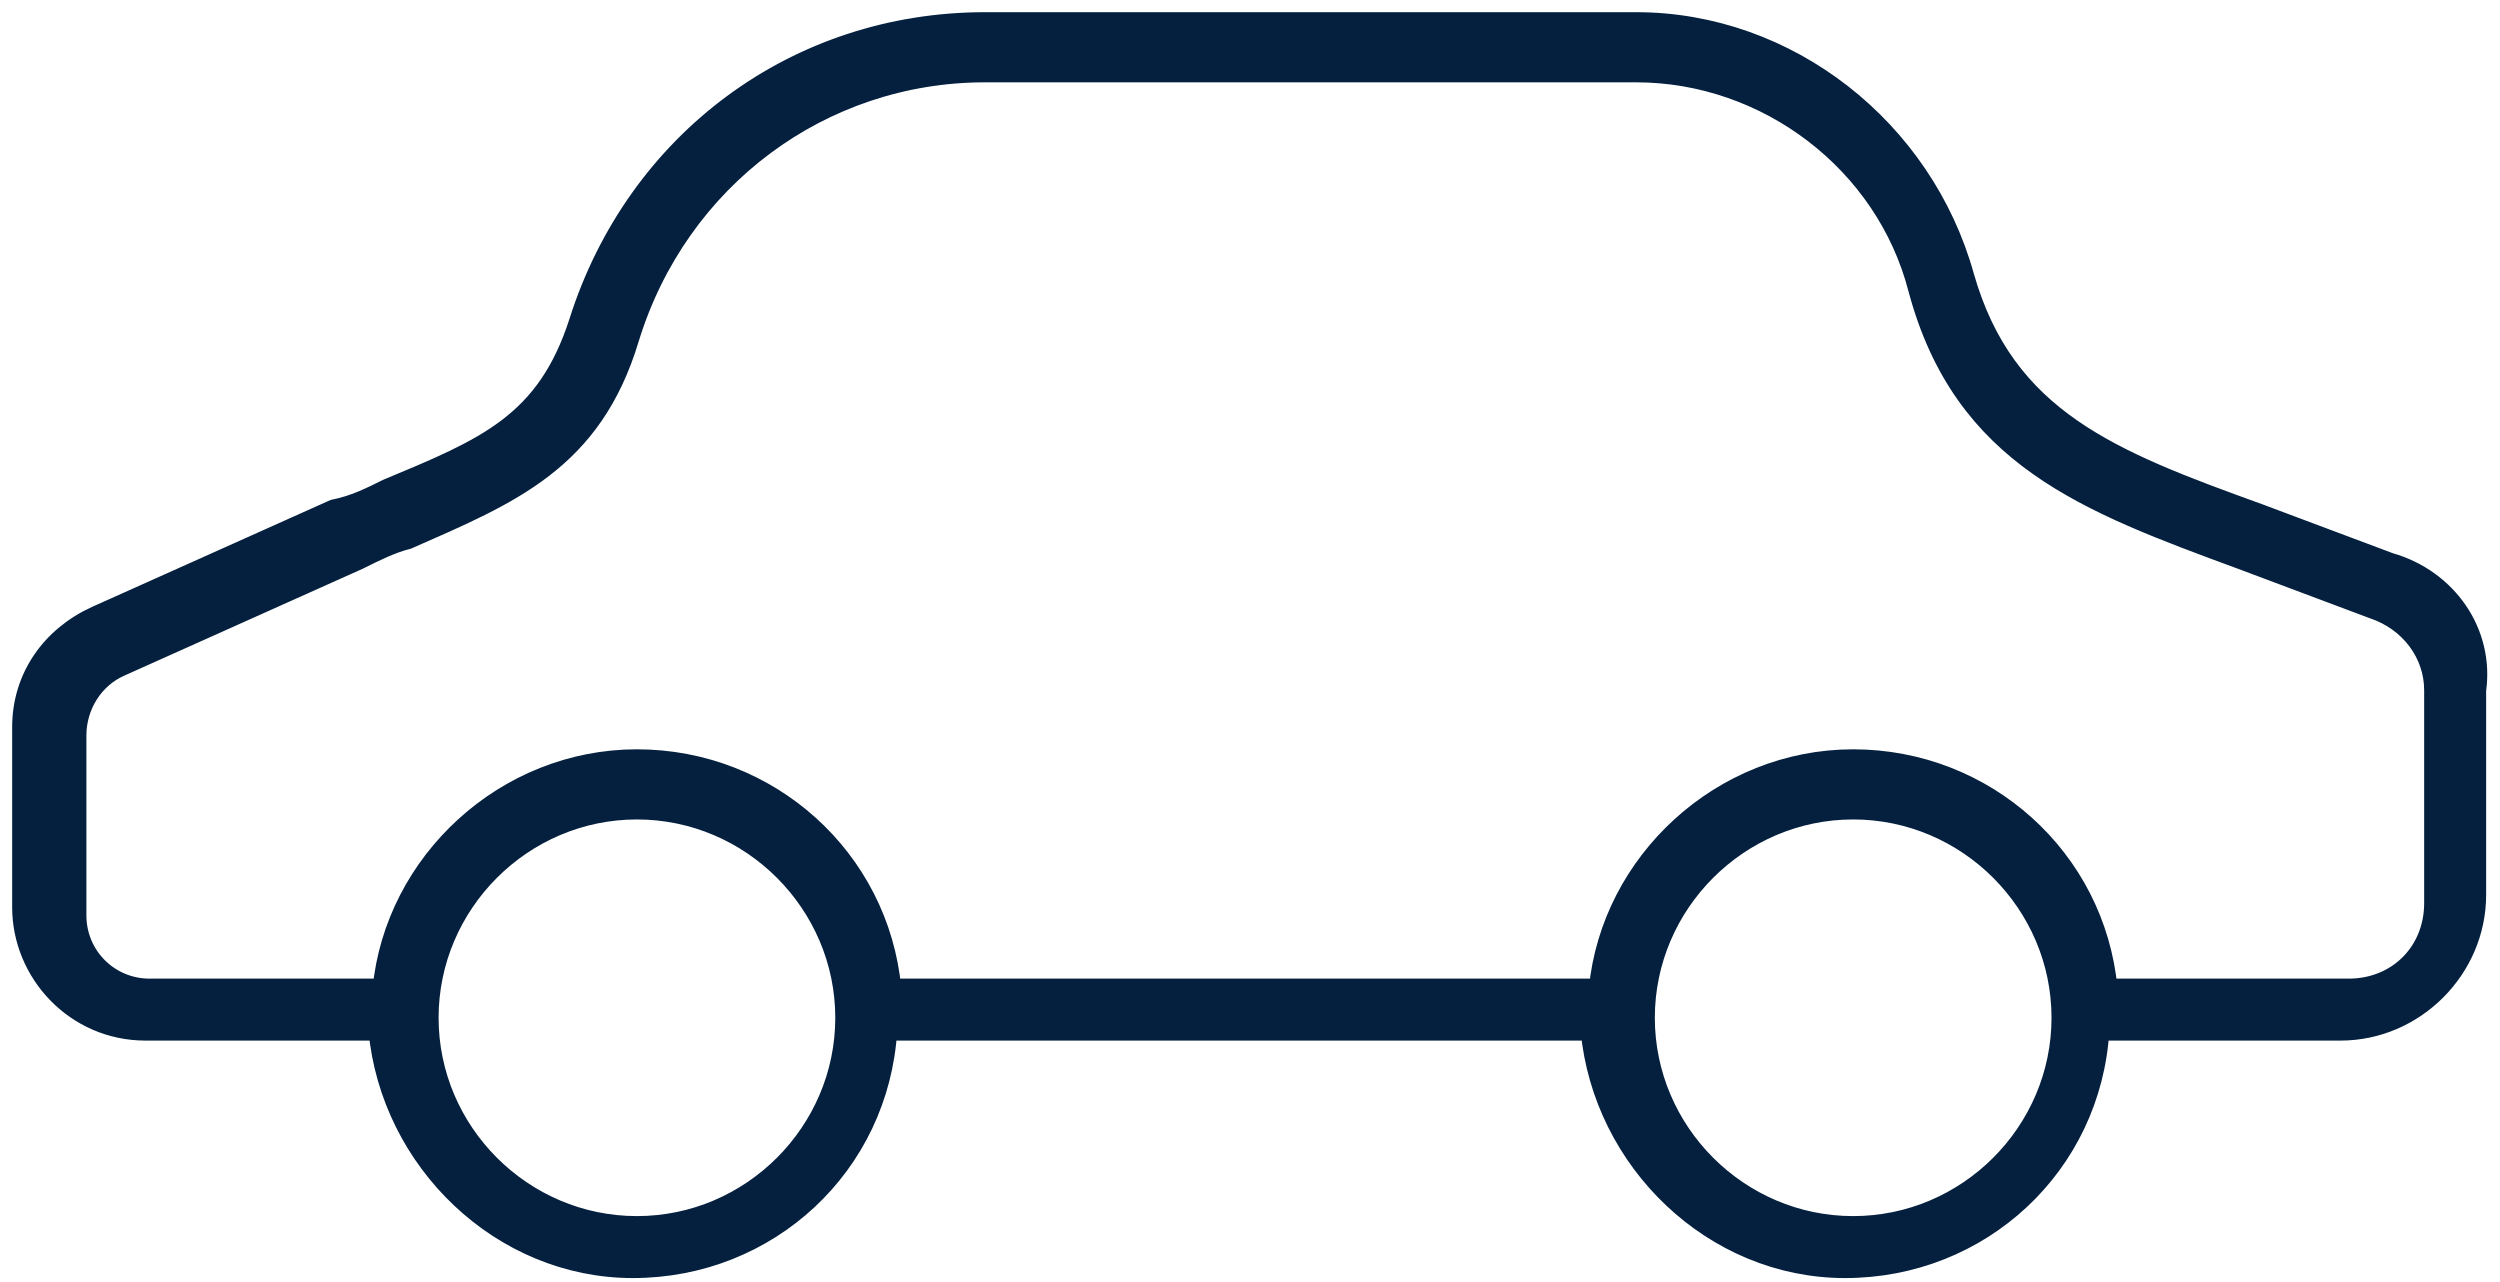
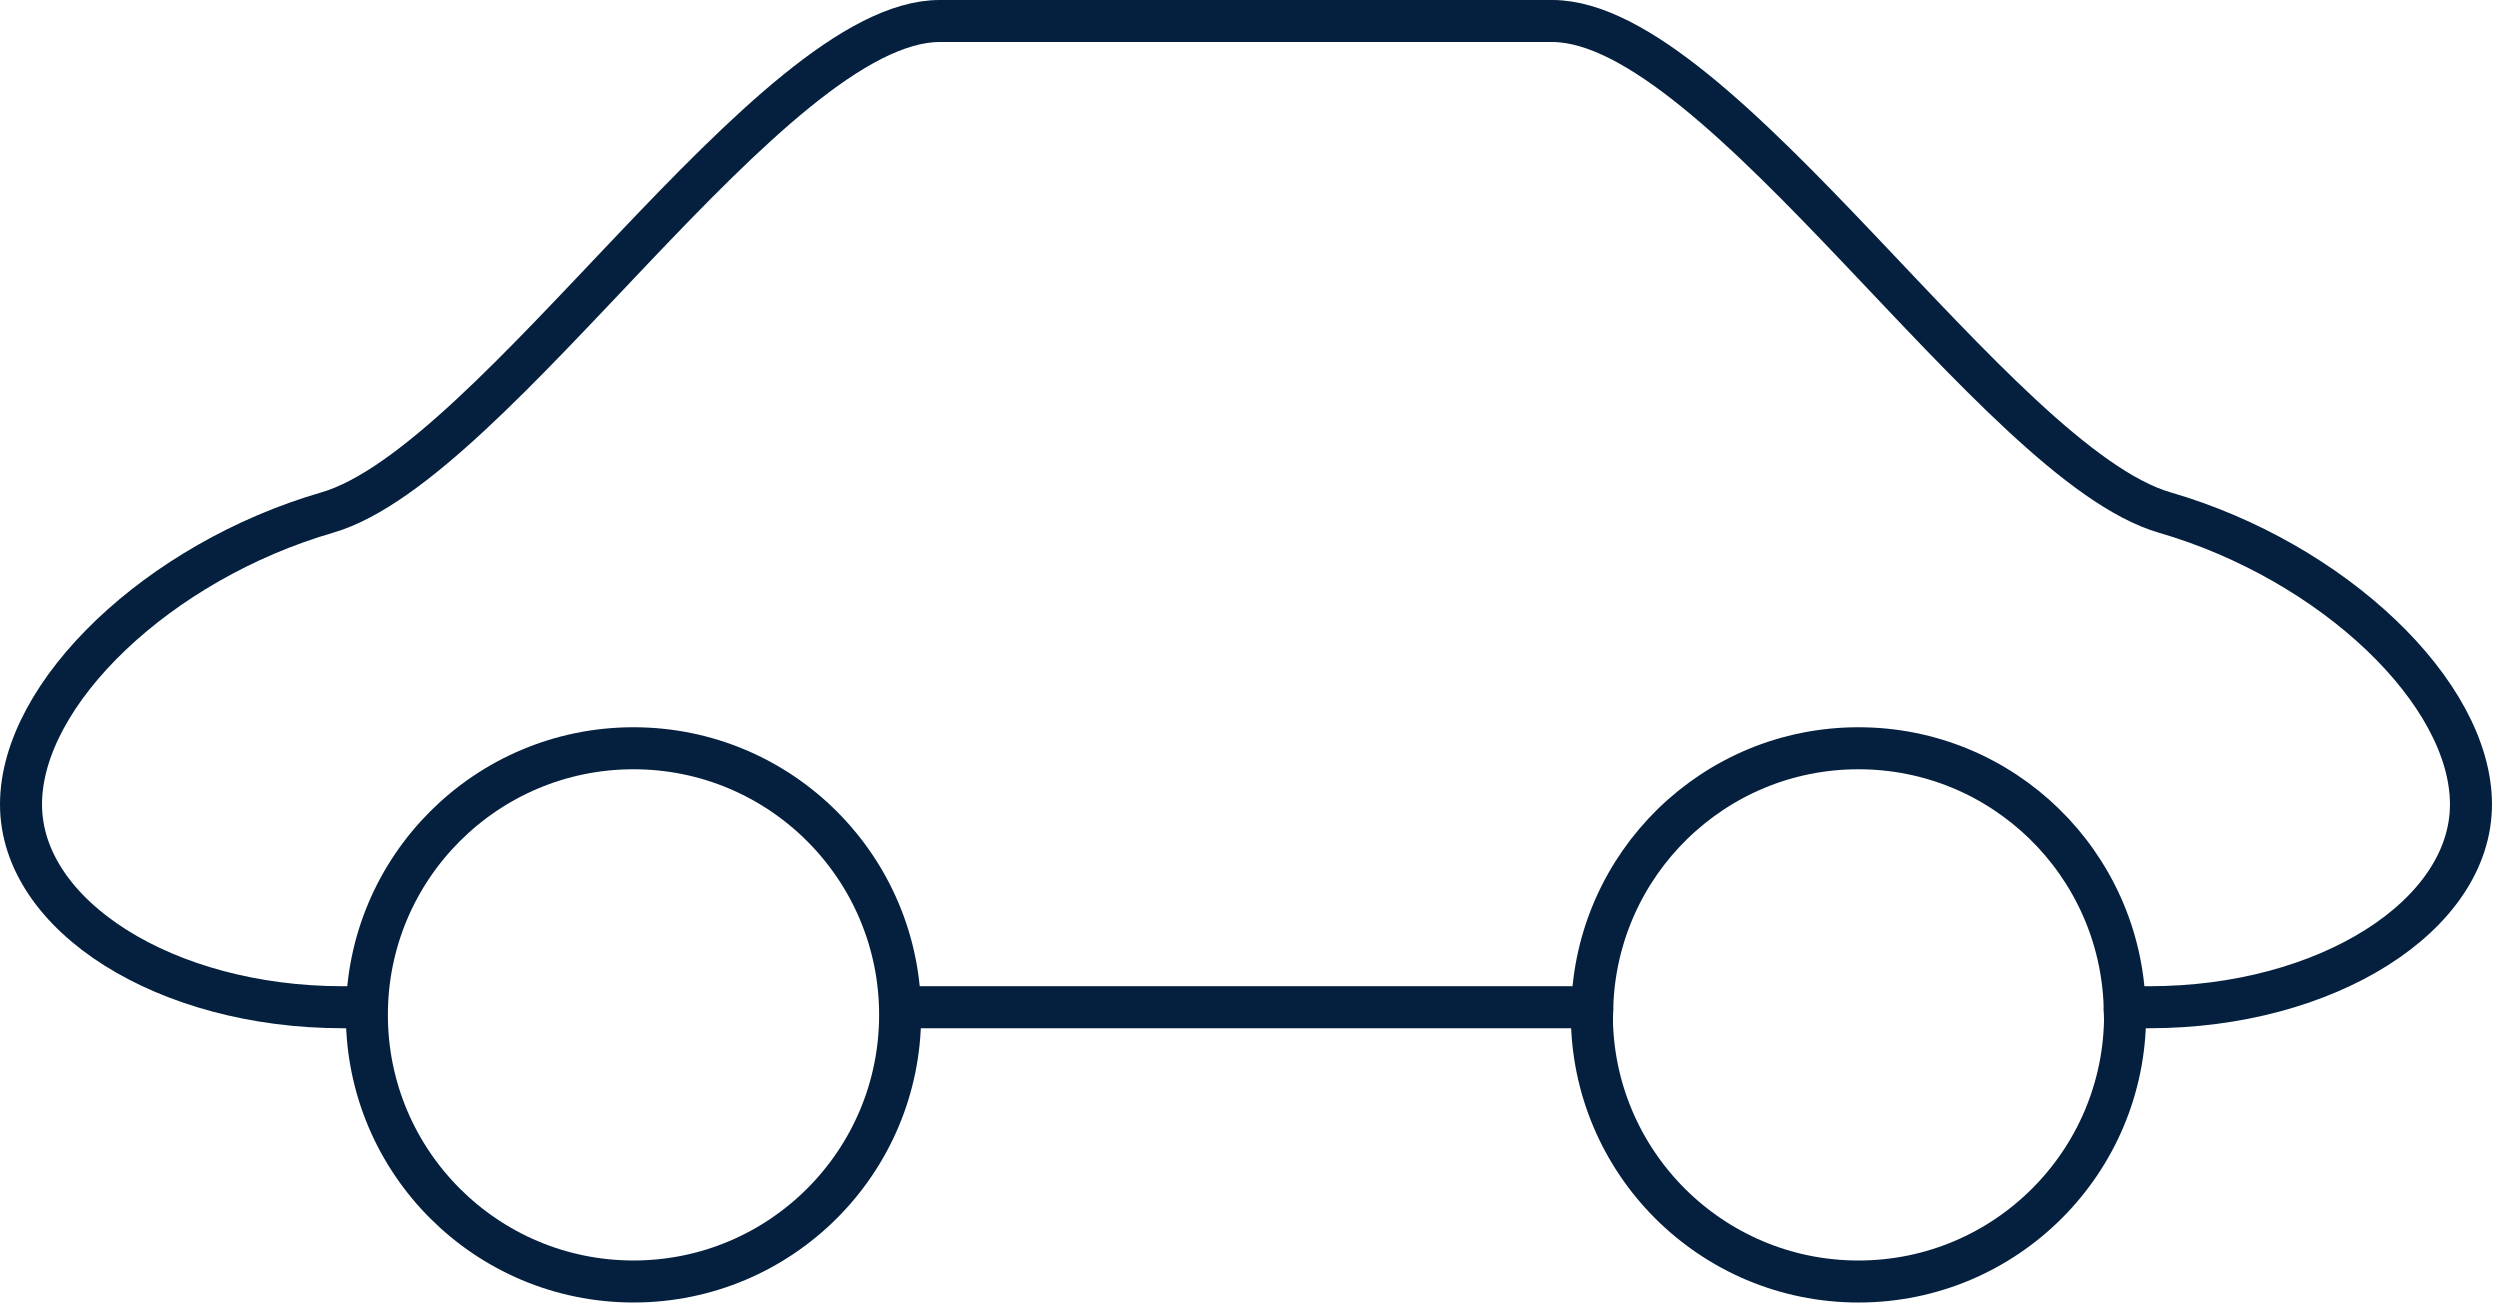
- <svg xmlns="http://www.w3.org/2000/svg" width="119px" height="61px" viewBox="0 0 119 61" version="1.1">
-   <g id="car_final" stroke="none" stroke-width="1" fill="none" fill-rule="evenodd">
-     <g id="car_montauk" transform="translate(-226, -2670)">
-       <g id="car_Page-1" transform="translate(227, 2671)">
-         <path d="M114.89,41.989 C114.89,44.328 113.138,46.083 110.797,46.083 L99.296,46.083 C98.712,39.845 93.449,35.167 87.211,35.167 C80.975,35.167 75.71,40.04 75.128,46.083 L41.404,46.083 C40.819,39.845 35.556,35.167 29.318,35.167 C23.081,35.167 17.818,40.04 17.233,46.083 L6.122,46.083 C4.173,46.083 2.613,44.523 2.613,42.574 L2.613,33.997 C2.613,32.633 3.393,31.268 4.758,30.683 L16.063,25.615 C16.843,25.226 17.623,24.836 18.402,24.641 C23.276,22.497 27.174,20.937 28.928,15.089 C31.267,7.487 38.09,2.419 45.887,2.419 L76.88,2.419 C83.118,2.419 88.772,6.708 90.33,12.75 C92.474,20.742 98.322,22.886 105.729,25.615 L111.966,27.955 C113.721,28.539 114.89,30.099 114.89,31.853 L114.89,41.989 Z M87.211,57.386 C81.753,57.386 77.27,52.905 77.27,47.447 C77.27,41.989 81.753,37.506 87.211,37.506 C92.671,37.506 97.152,41.989 97.152,47.447 C97.152,52.905 92.671,57.386 87.211,57.386 L87.211,57.386 Z M29.318,57.386 C23.86,57.386 19.377,52.905 19.377,47.447 C19.377,41.989 23.86,37.506 29.318,37.506 C34.776,37.506 39.259,41.989 39.259,47.447 C39.259,52.905 34.776,57.386 29.318,57.386 L29.318,57.386 Z M112.746,25.81 L106.509,23.471 C99.493,20.937 94.423,18.988 92.474,12.166 C90.525,5.148 84.092,0.08 76.88,0.08 L45.887,0.08 C36.92,0.08 29.318,5.733 26.589,14.31 C25.03,19.183 22.106,20.352 17.428,22.302 C16.648,22.692 15.868,23.081 14.894,23.276 L3.588,28.344 C1.444,29.319 0.079,31.268 0.079,33.607 L0.079,42.184 C0.079,45.303 2.613,48.032 5.927,48.032 L17.038,48.032 C17.623,54.269 22.886,59.336 29.123,59.336 C35.556,59.336 40.819,54.464 41.209,48.032 L74.736,48.032 C75.321,54.269 80.584,59.336 86.823,59.336 C93.254,59.336 98.519,54.464 98.907,48.032 L110.407,48.032 C113.916,48.032 116.84,45.108 116.84,41.599 L116.84,31.853 C117.229,29.124 115.475,26.59 112.746,25.81 L112.746,25.81 Z" id="car_Fill-1" fill="#04203E" />
-         <path d="M114.89,41.989 C114.89,44.328 113.138,46.083 110.797,46.083 L99.296,46.083 C98.712,39.845 93.449,35.167 87.211,35.167 C80.975,35.167 75.71,40.04 75.128,46.083 L41.404,46.083 C40.819,39.845 35.556,35.167 29.318,35.167 C23.081,35.167 17.818,40.04 17.233,46.083 L6.122,46.083 C4.173,46.083 2.613,44.523 2.613,42.574 L2.613,33.997 C2.613,32.633 3.393,31.268 4.758,30.683 L16.063,25.615 C16.843,25.226 17.623,24.836 18.402,24.641 C23.276,22.497 27.174,20.937 28.928,15.089 C31.267,7.487 38.09,2.419 45.887,2.419 L76.88,2.419 C83.118,2.419 88.772,6.708 90.33,12.75 C92.474,20.742 98.322,22.886 105.729,25.615 L111.966,27.955 C113.721,28.539 114.89,30.099 114.89,31.853 L114.89,41.989 Z M87.211,57.386 C81.753,57.386 77.27,52.905 77.27,47.447 C77.27,41.989 81.753,37.506 87.211,37.506 C92.671,37.506 97.152,41.989 97.152,47.447 C97.152,52.905 92.671,57.386 87.211,57.386 Z M29.318,57.386 C23.86,57.386 19.377,52.905 19.377,47.447 C19.377,41.989 23.86,37.506 29.318,37.506 C34.776,37.506 39.259,41.989 39.259,47.447 C39.259,52.905 34.776,57.386 29.318,57.386 Z M112.746,25.81 L106.509,23.471 C99.493,20.937 94.423,18.988 92.474,12.166 C90.525,5.148 84.092,0.08 76.88,0.08 L45.887,0.08 C36.92,0.08 29.318,5.733 26.589,14.31 C25.03,19.183 22.106,20.352 17.428,22.302 C16.648,22.692 15.868,23.081 14.894,23.276 L3.588,28.344 C1.444,29.319 0.079,31.268 0.079,33.607 L0.079,42.184 C0.079,45.303 2.613,48.032 5.927,48.032 L17.038,48.032 C17.623,54.269 22.886,59.336 29.123,59.336 C35.556,59.336 40.819,54.464 41.209,48.032 L74.736,48.032 C75.321,54.269 80.584,59.336 86.823,59.336 C93.254,59.336 98.519,54.464 98.907,48.032 L110.407,48.032 C113.916,48.032 116.84,45.108 116.84,41.599 L116.84,31.853 C117.229,29.124 115.475,26.59 112.746,25.81 Z" id="car_Stroke-3" stroke="#04203E" />
+ <svg xmlns="http://www.w3.org/2000/svg" width="119px" height="62px" viewBox="0 0 119 62" version="1.1">
+   <defs />
+   <g id="final" stroke="none" stroke-width="1" fill="none" fill-rule="evenodd">
+     <g id="montauk" transform="translate(-227, -2365)" stroke="#04203E" stroke-width="2">
+       <g id="Page-1" transform="translate(228, 2366)">
+         <path d="M41.846,47.308 C41.846,54.318 36.164,59.999 29.155,59.999 C22.145,59.999 16.463,54.318 16.463,47.308 C16.463,40.299 22.145,34.617 29.155,34.617 C36.164,34.617 41.846,40.299 41.846,47.308 Z" id="Stroke-1" />
+         <path d="M41.458,46.944 L58.309,46.944 L74.791,46.944 C74.985,40.105 80.577,34.617 87.463,34.617 C94.35,34.617 99.941,40.105 100.136,46.944 L101.312,46.944 C109.73,46.944 116.618,42.599 116.618,37.288 C116.618,31.977 110.058,25.726 102.041,23.397 C94.023,21.068 80.904,0 72.886,0 L58.308,0 L43.731,0 C35.714,0 22.594,21.068 14.577,23.397 C6.56,25.726 0,31.977 0,37.288 C0,42.599 6.888,46.944 15.306,46.944 L16.476,46.944" id="Stroke-3" />
+         <path d="M74.79,46.944 C74.787,47.066 74.772,47.185 74.772,47.308 C74.772,54.318 80.454,60 87.463,60 C94.472,60 100.154,54.318 100.154,47.308 C100.154,47.185 100.139,47.066 100.136,46.944" id="Stroke-5" />
      </g>
    </g>
  </g>
</svg>
